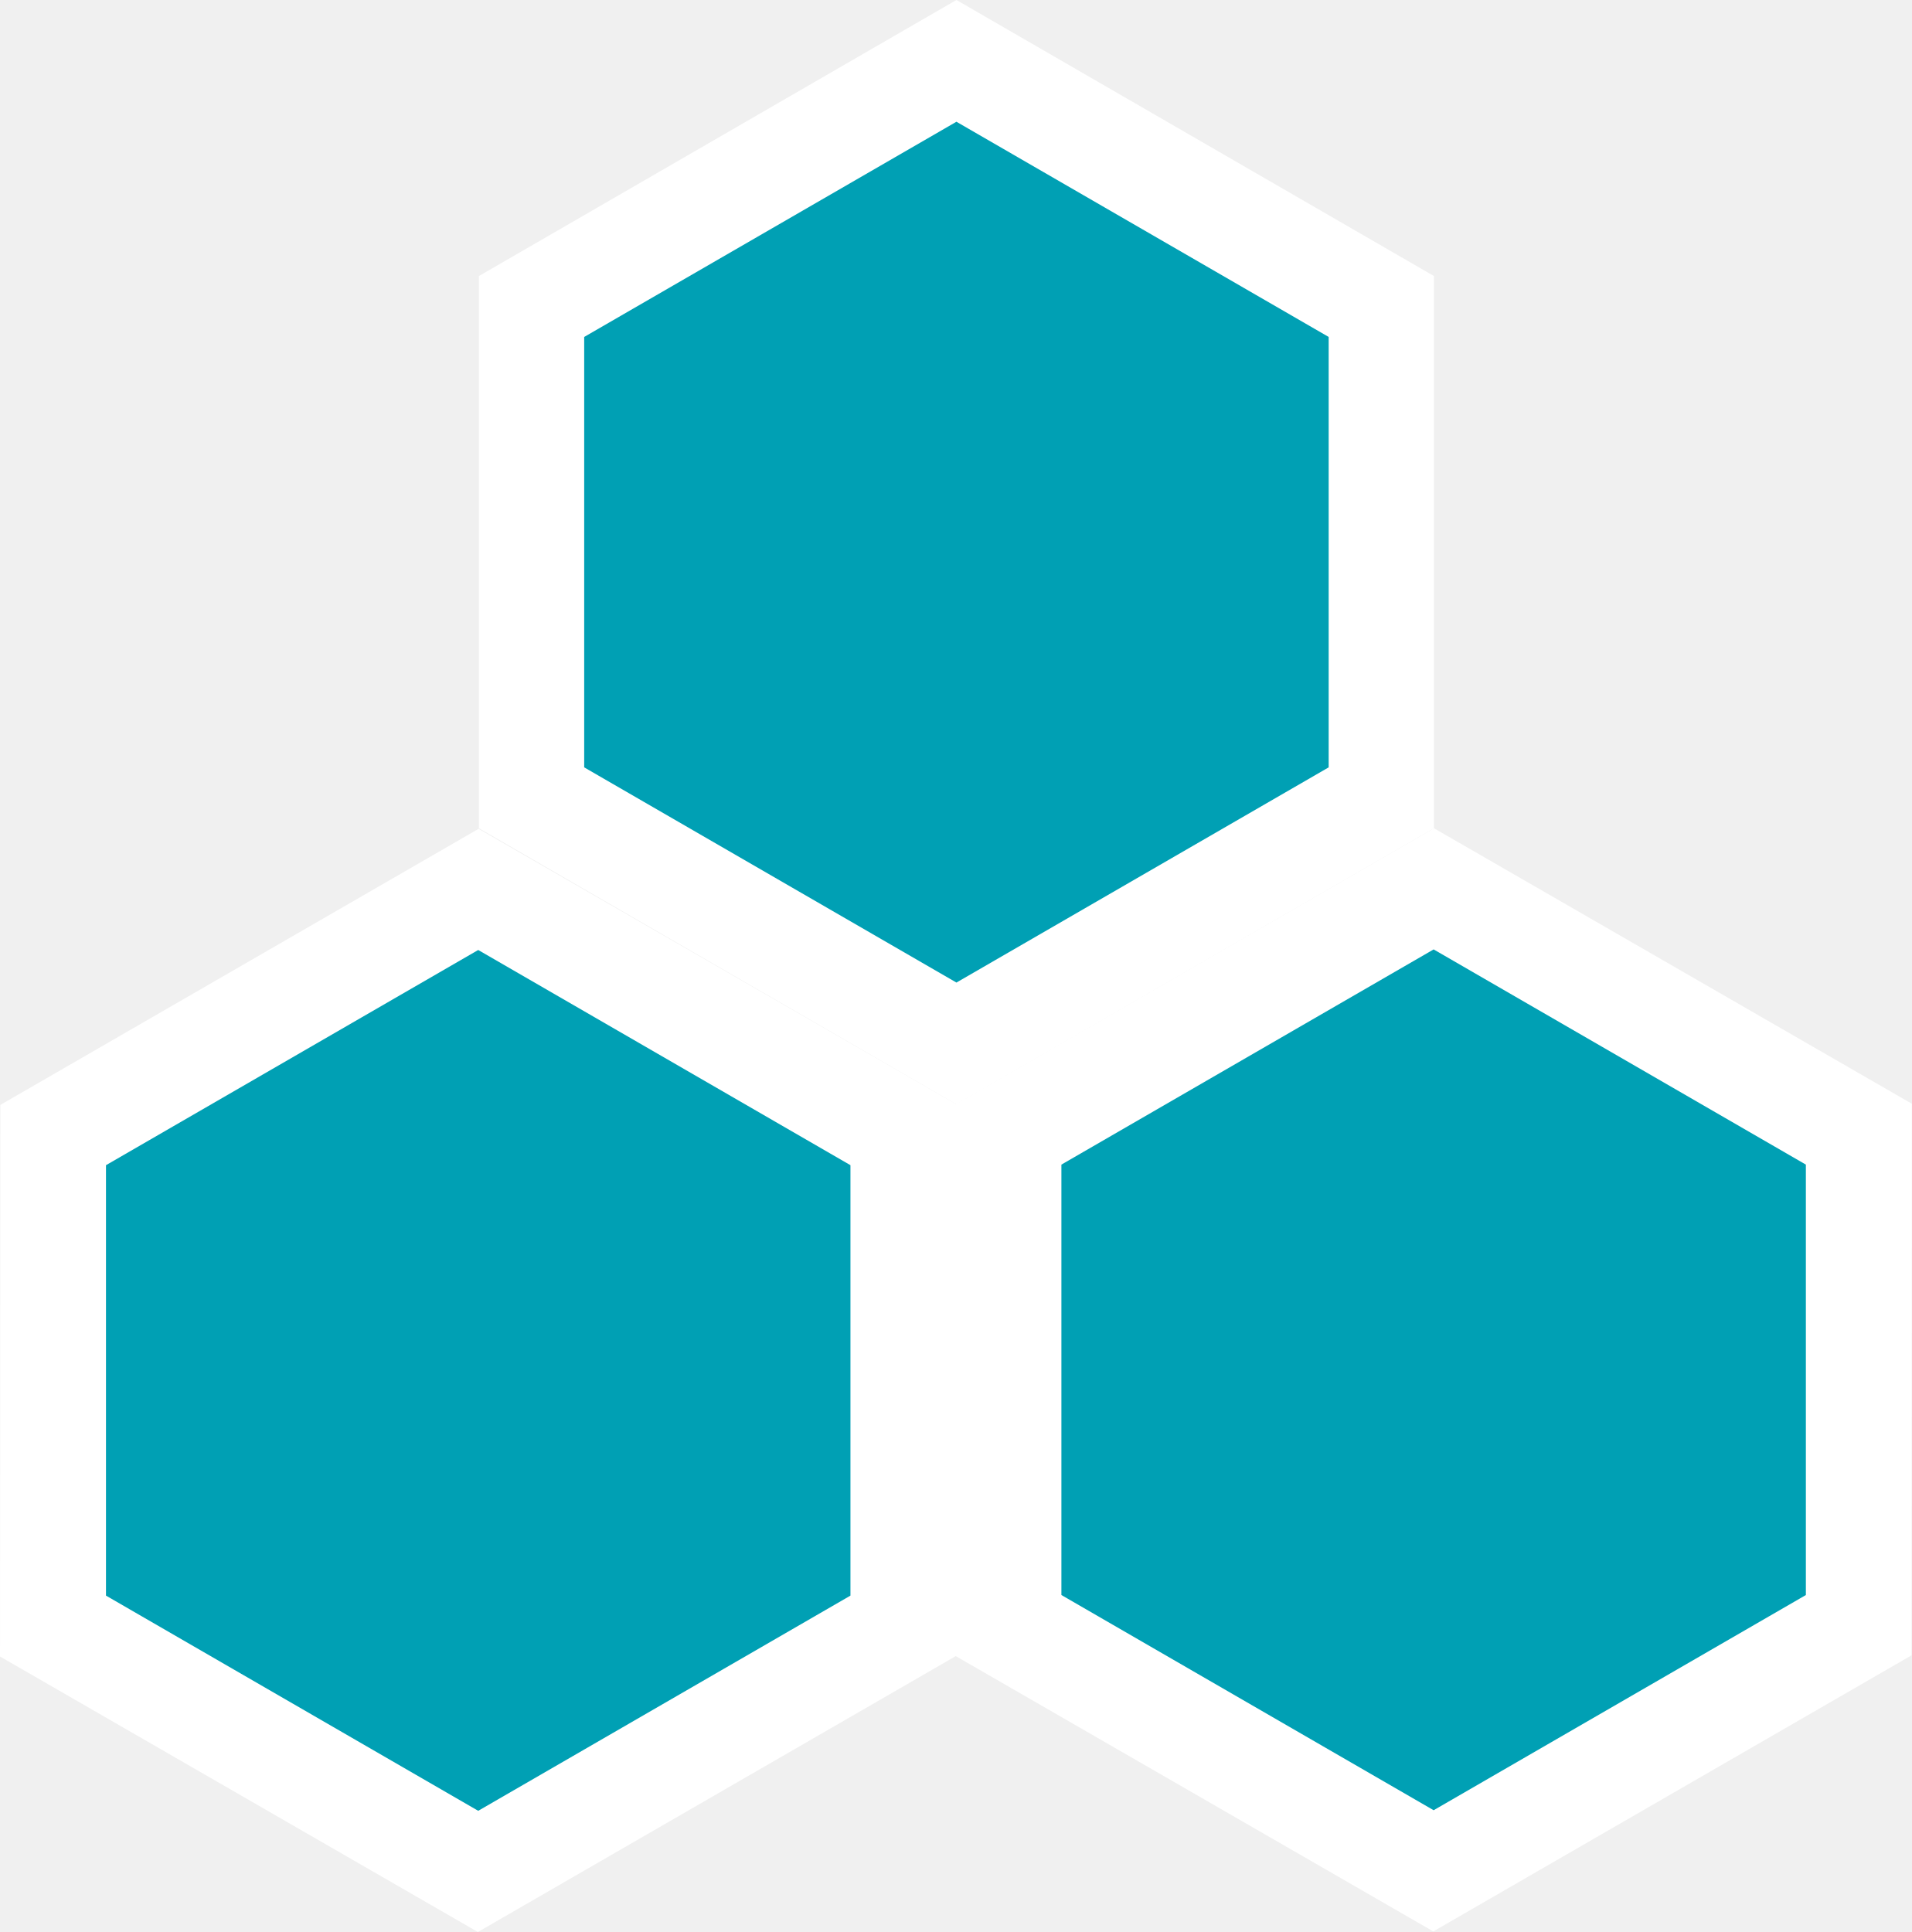
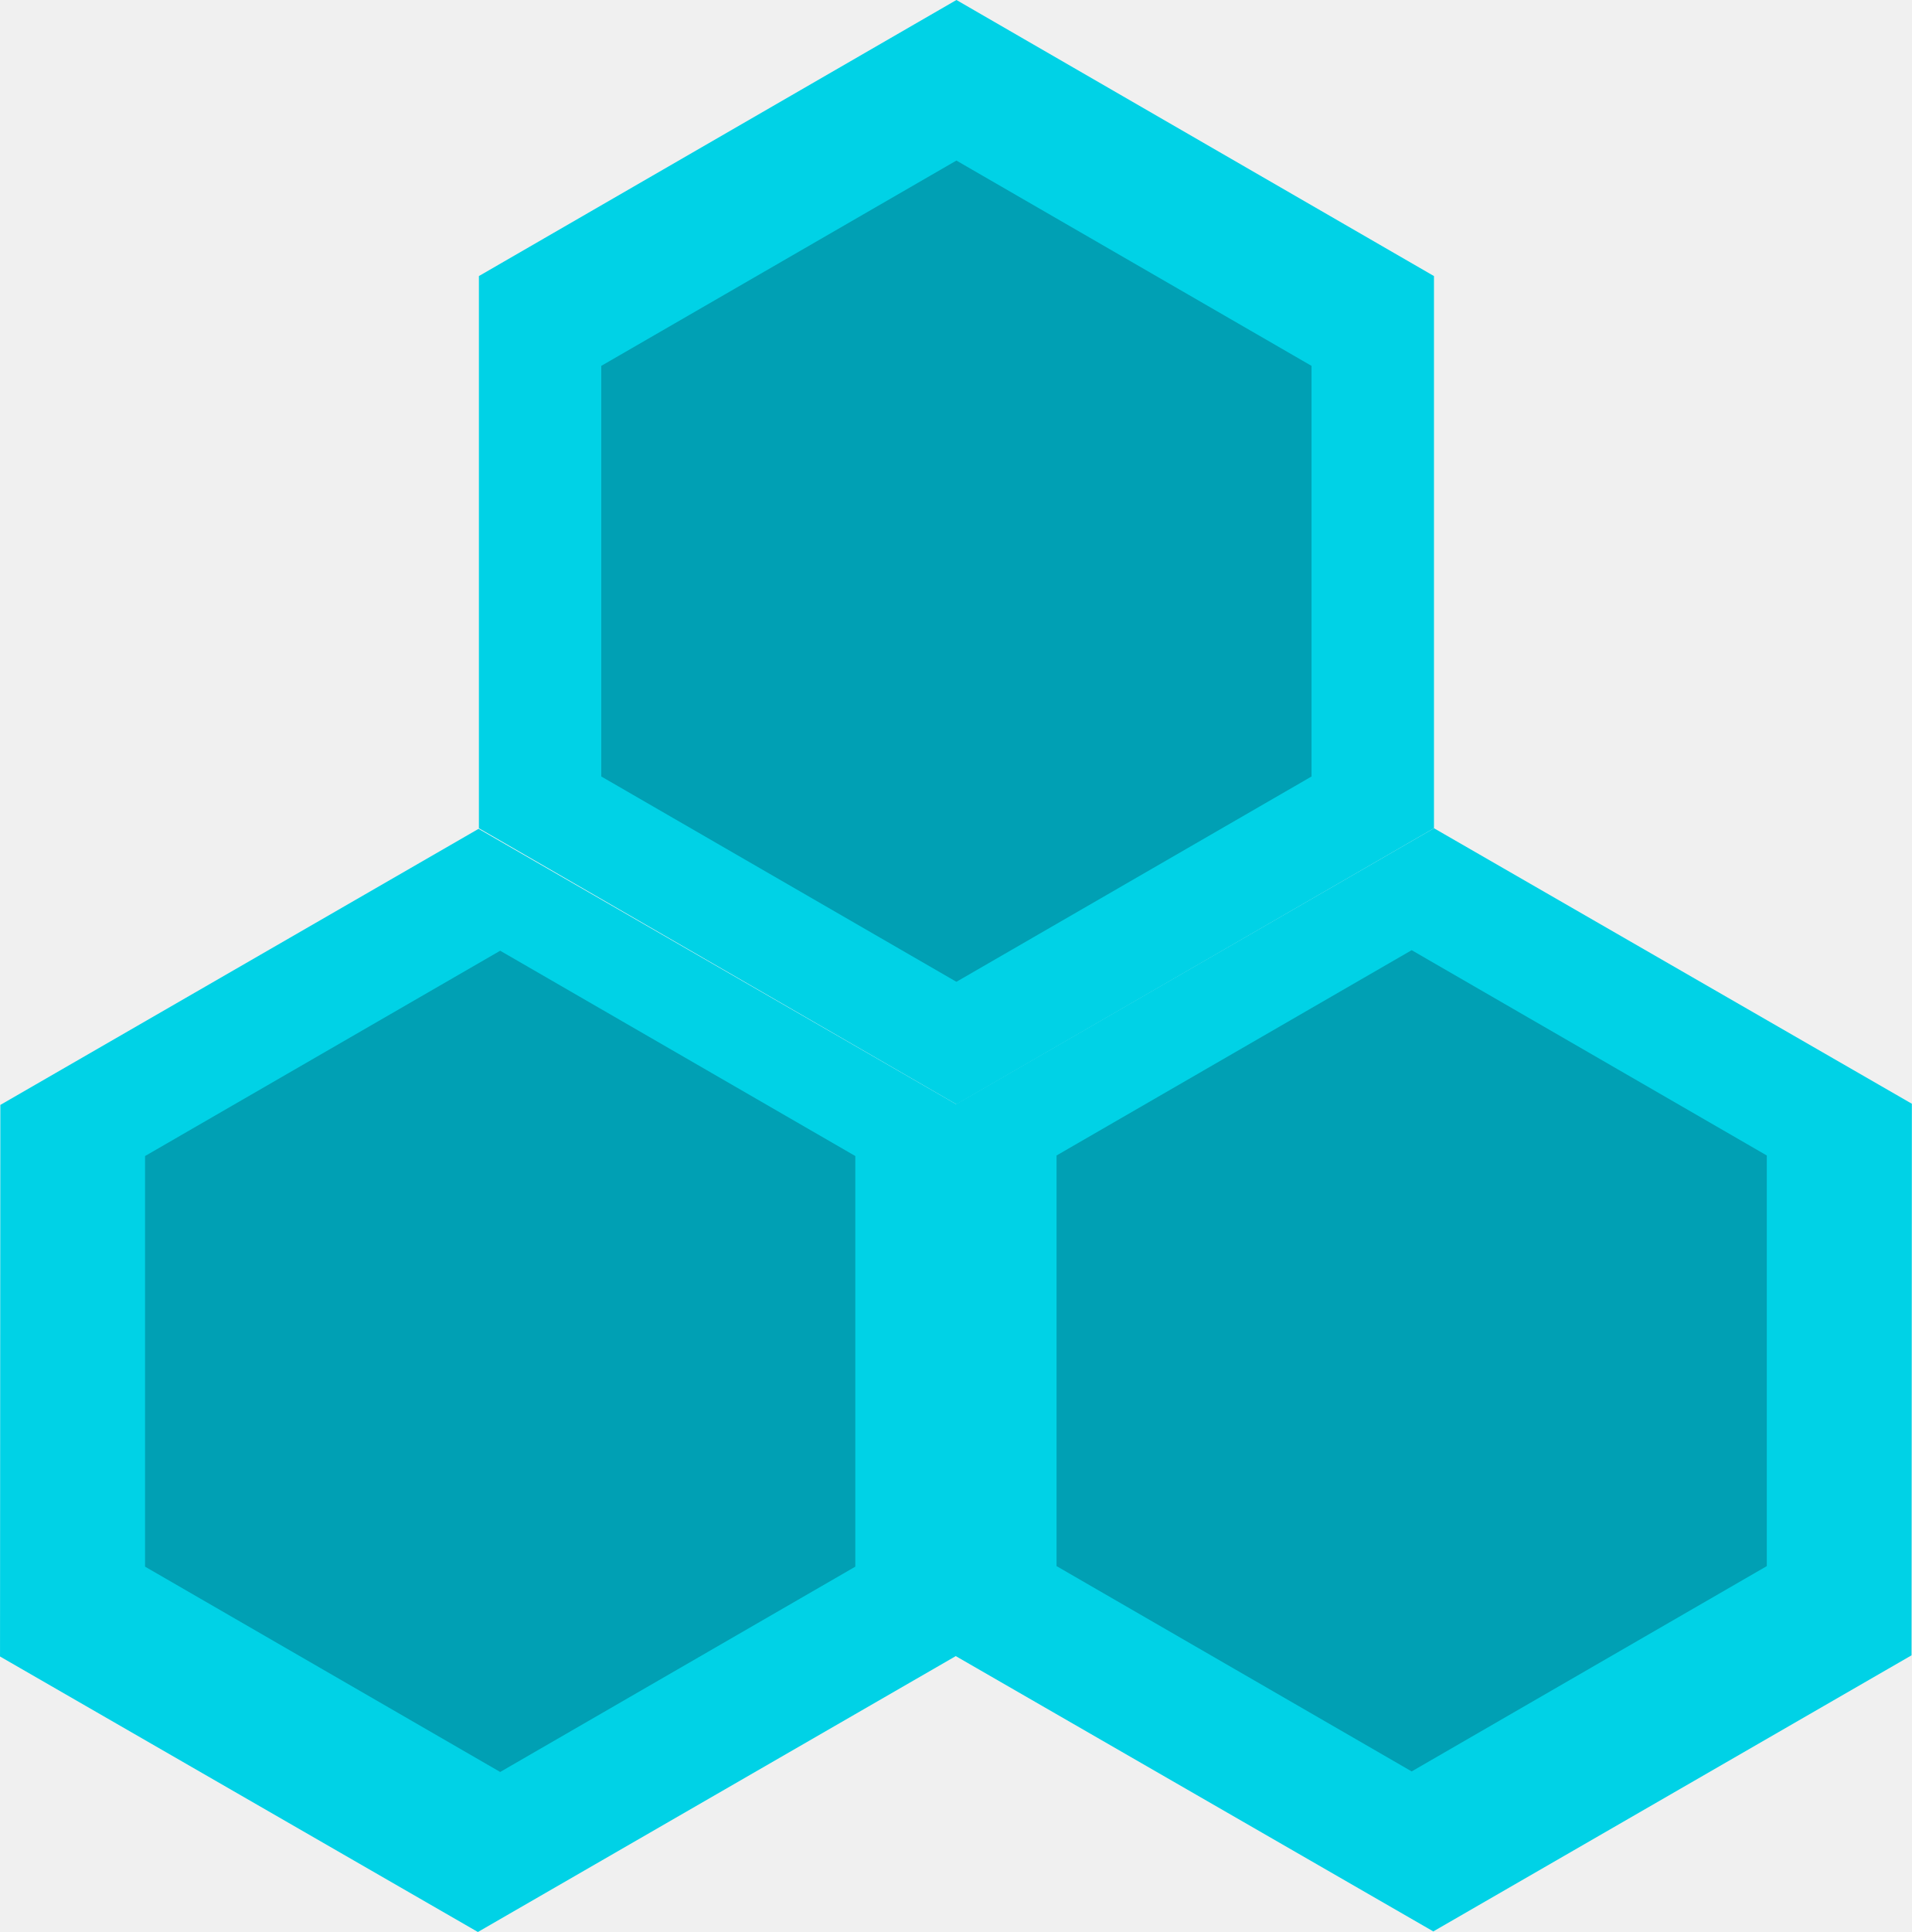
- <svg xmlns="http://www.w3.org/2000/svg" width="146.722" height="148.276" viewBox="0 0 146.722 148.276" id="svg2" version="1.1">
+ <svg xmlns="http://www.w3.org/2000/svg" width="153.793" height="155.422" viewBox="0 0 153.793 155.422" id="svg2" version="1.1">
  <defs id="defs4" />
-   <g id="layer2" style="display:inline" transform="translate(-530.2205,-455.3239)">
-     <g transform="matrix(2.805862,0,0,2.805862,-10.26252,-457.7692)" id="layer1-8" style="fill:#ffffff;fill-opacity:1">
-       <path transform="matrix(0.6830444,0,0,0.6840014,69.24777,108.3771)" d="m 218.929,317.318 19.122,11.04 0,22.081 -19.122,11.04 -19.122,-11.04 0,-22.081 z" id="path4134-3" style="opacity:1;fill:#ffffff;fill-opacity:1;stroke:#00006c;stroke-width:0;stroke-linecap:round;stroke-linejoin:miter;stroke-miterlimit:4;stroke-dasharray:none;stroke-dashoffset:0;stroke-opacity:1" />
+   <g id="layer2" style="display:inline" transform="translate(-526.685,-451.7509)">
+     <g transform="matrix(2.941087,0,0,2.941087,-39.84592,-505.3475)" id="layer1-8" style="fill:#00d2e6;fill-opacity:1">
+       <path transform="matrix(0.6830444,0,0,0.6840014,69.24777,108.3771)" d="m 218.929,317.318 19.122,11.04 0,22.081 -19.122,11.04 -19.122,-11.04 0,-22.081 z" id="path4134-3" style="opacity:1;fill:#00d2e6;fill-opacity:1;stroke:#00006c;stroke-width:0;stroke-linecap:round;stroke-linejoin:miter;stroke-miterlimit:4;stroke-dasharray:none;stroke-dashoffset:0;stroke-opacity:1" />
    </g>
-     <g id="g4285" transform="matrix(1.402931,2.429948,-2.429948,1.402931,1160.763,-448.1505)" style="fill:#ffffff;fill-opacity:1">
-       <path style="opacity:1;fill:#ffffff;fill-opacity:1;stroke:#00006c;stroke-width:0;stroke-linecap:round;stroke-linejoin:miter;stroke-miterlimit:4;stroke-dasharray:none;stroke-dashoffset:0;stroke-opacity:1" id="path4287" d="m 218.929,317.318 19.122,11.04 0,22.081 -19.122,11.04 -19.122,-11.04 0,-22.081 z" transform="matrix(0.6830444,0,0,0.6840014,69.24777,108.3771)" />
+     <g id="g4285" transform="matrix(1.470543,2.547056,-2.547056,1.470543,1187.616,-495.2652)" style="fill:#00d2e6;fill-opacity:1">
+       <path style="opacity:1;fill:#00d2e6;fill-opacity:1;stroke:#00006c;stroke-width:0;stroke-linecap:round;stroke-linejoin:miter;stroke-miterlimit:4;stroke-dasharray:none;stroke-dashoffset:0;stroke-opacity:1" id="path4287" d="m 218.929,317.318 19.122,11.04 0,22.081 -19.122,11.04 -19.122,-11.04 0,-22.081 z" transform="matrix(0.6830444,0,0,0.6840014,69.24777,108.3771)" />
    </g>
-     <g transform="matrix(1.402931,2.429948,-2.429948,1.402931,1087.441,-448.106)" id="g4289" style="fill:#ffffff;fill-opacity:1">
-       <path transform="matrix(0.6830444,0,0,0.6840014,69.24777,108.3771)" d="m 218.929,317.318 19.122,11.04 0,22.081 -19.122,11.04 -19.122,-11.04 0,-22.081 z" id="path4291" style="opacity:1;fill:#ffffff;fill-opacity:1;stroke:#00006c;stroke-width:0;stroke-linecap:round;stroke-linejoin:miter;stroke-miterlimit:4;stroke-dasharray:none;stroke-dashoffset:0;stroke-opacity:1" />
+     <g transform="matrix(1.470543,2.547056,-2.547056,1.470543,1110.76,-495.2186)" id="g4289" style="fill:#00d2e6;fill-opacity:1">
+       <path transform="matrix(0.6830444,0,0,0.6840014,69.24777,108.3771)" d="m 218.929,317.318 19.122,11.04 0,22.081 -19.122,11.04 -19.122,-11.04 0,-22.081 z" id="path4291" style="opacity:1;fill:#00d2e6;fill-opacity:1;stroke:#00006c;stroke-width:0;stroke-linecap:round;stroke-linejoin:miter;stroke-miterlimit:4;stroke-dasharray:none;stroke-dashoffset:0;stroke-opacity:1" />
    </g>
  </g>
-   <g id="layer4" transform="translate(-530.2205,-455.3239)" style="display:inline">
+   <g id="layer4" transform="translate(-526.685,-451.7509)" style="display:inline">
    <g style="display:inline;opacity:1;fill:#00a0b4;fill-opacity:1" id="g4293" transform="matrix(2.18715,0,0,2.18715,125.1027,-247.0815)">
      <path style="opacity:1;fill:#00a0b4;fill-opacity:1;stroke:#00006c;stroke-width:0;stroke-linecap:round;stroke-linejoin:miter;stroke-miterlimit:4;stroke-dasharray:none;stroke-dashoffset:0;stroke-opacity:1" id="path4295" d="m 218.929,317.318 19.122,11.04 0,22.081 -19.122,11.04 -19.122,-11.04 0,-22.081 z" transform="matrix(0.6830444,0,0,0.6840014,69.24777,108.3771)" />
    </g>
    <g transform="matrix(2.18715,0,0,2.18715,88.40299,-183.5157)" id="g4356" style="display:inline;opacity:1;fill:#00a0b4;fill-opacity:1">
      <path transform="matrix(0.6830444,0,0,0.6840014,69.24777,108.3771)" d="m 218.929,317.318 19.122,11.04 0,22.081 -19.122,11.04 -19.122,-11.04 0,-22.081 z" id="path4358" style="opacity:1;fill:#00a0b4;fill-opacity:1;stroke:#00006c;stroke-width:0;stroke-linecap:round;stroke-linejoin:miter;stroke-miterlimit:4;stroke-dasharray:none;stroke-dashoffset:0;stroke-opacity:1" />
    </g>
    <g transform="matrix(2.18715,0,0,2.18715,161.7254,-183.5602)" id="g4360" style="display:inline;opacity:1;fill:#00a0b4;fill-opacity:1">
      <path transform="matrix(0.6830444,0,0,0.6840014,69.24777,108.3771)" d="m 218.929,317.318 19.122,11.04 0,22.081 -19.122,11.04 -19.122,-11.04 0,-22.081 z" id="path4362" style="opacity:1;fill:#00a0b4;fill-opacity:1;stroke:#00006c;stroke-width:0;stroke-linecap:round;stroke-linejoin:miter;stroke-miterlimit:4;stroke-dasharray:none;stroke-dashoffset:0;stroke-opacity:1" />
    </g>
  </g>
</svg>
